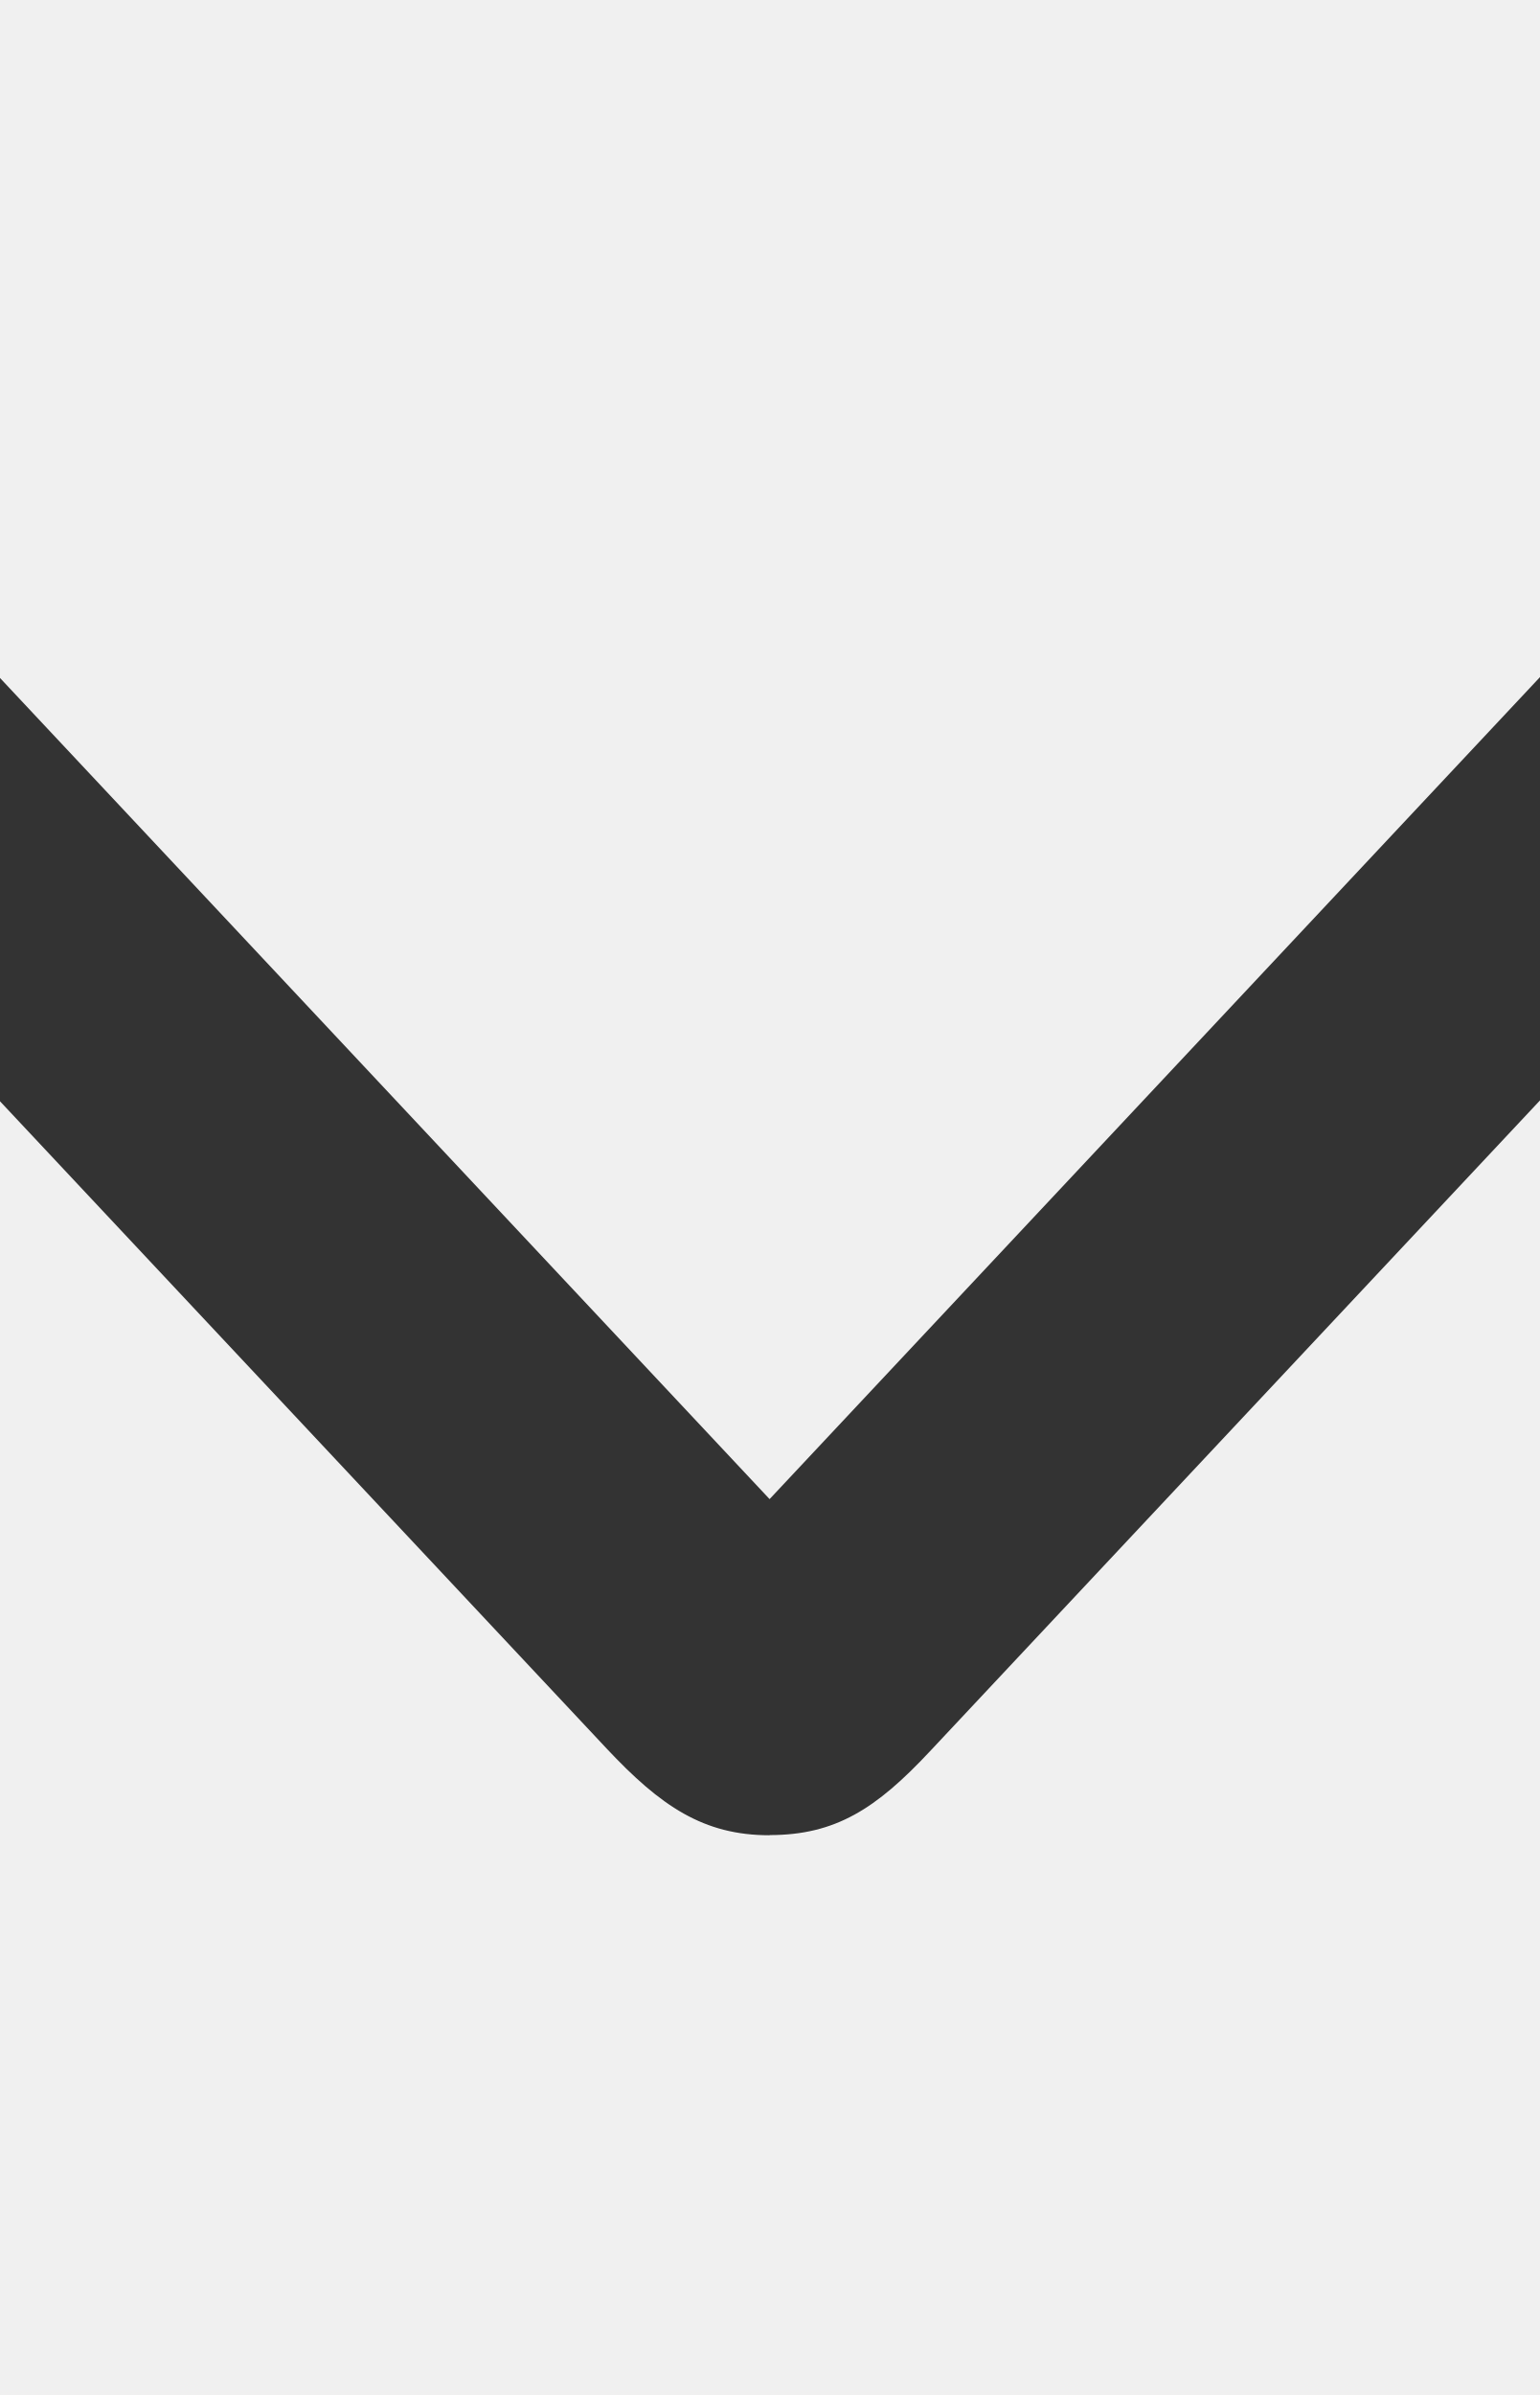
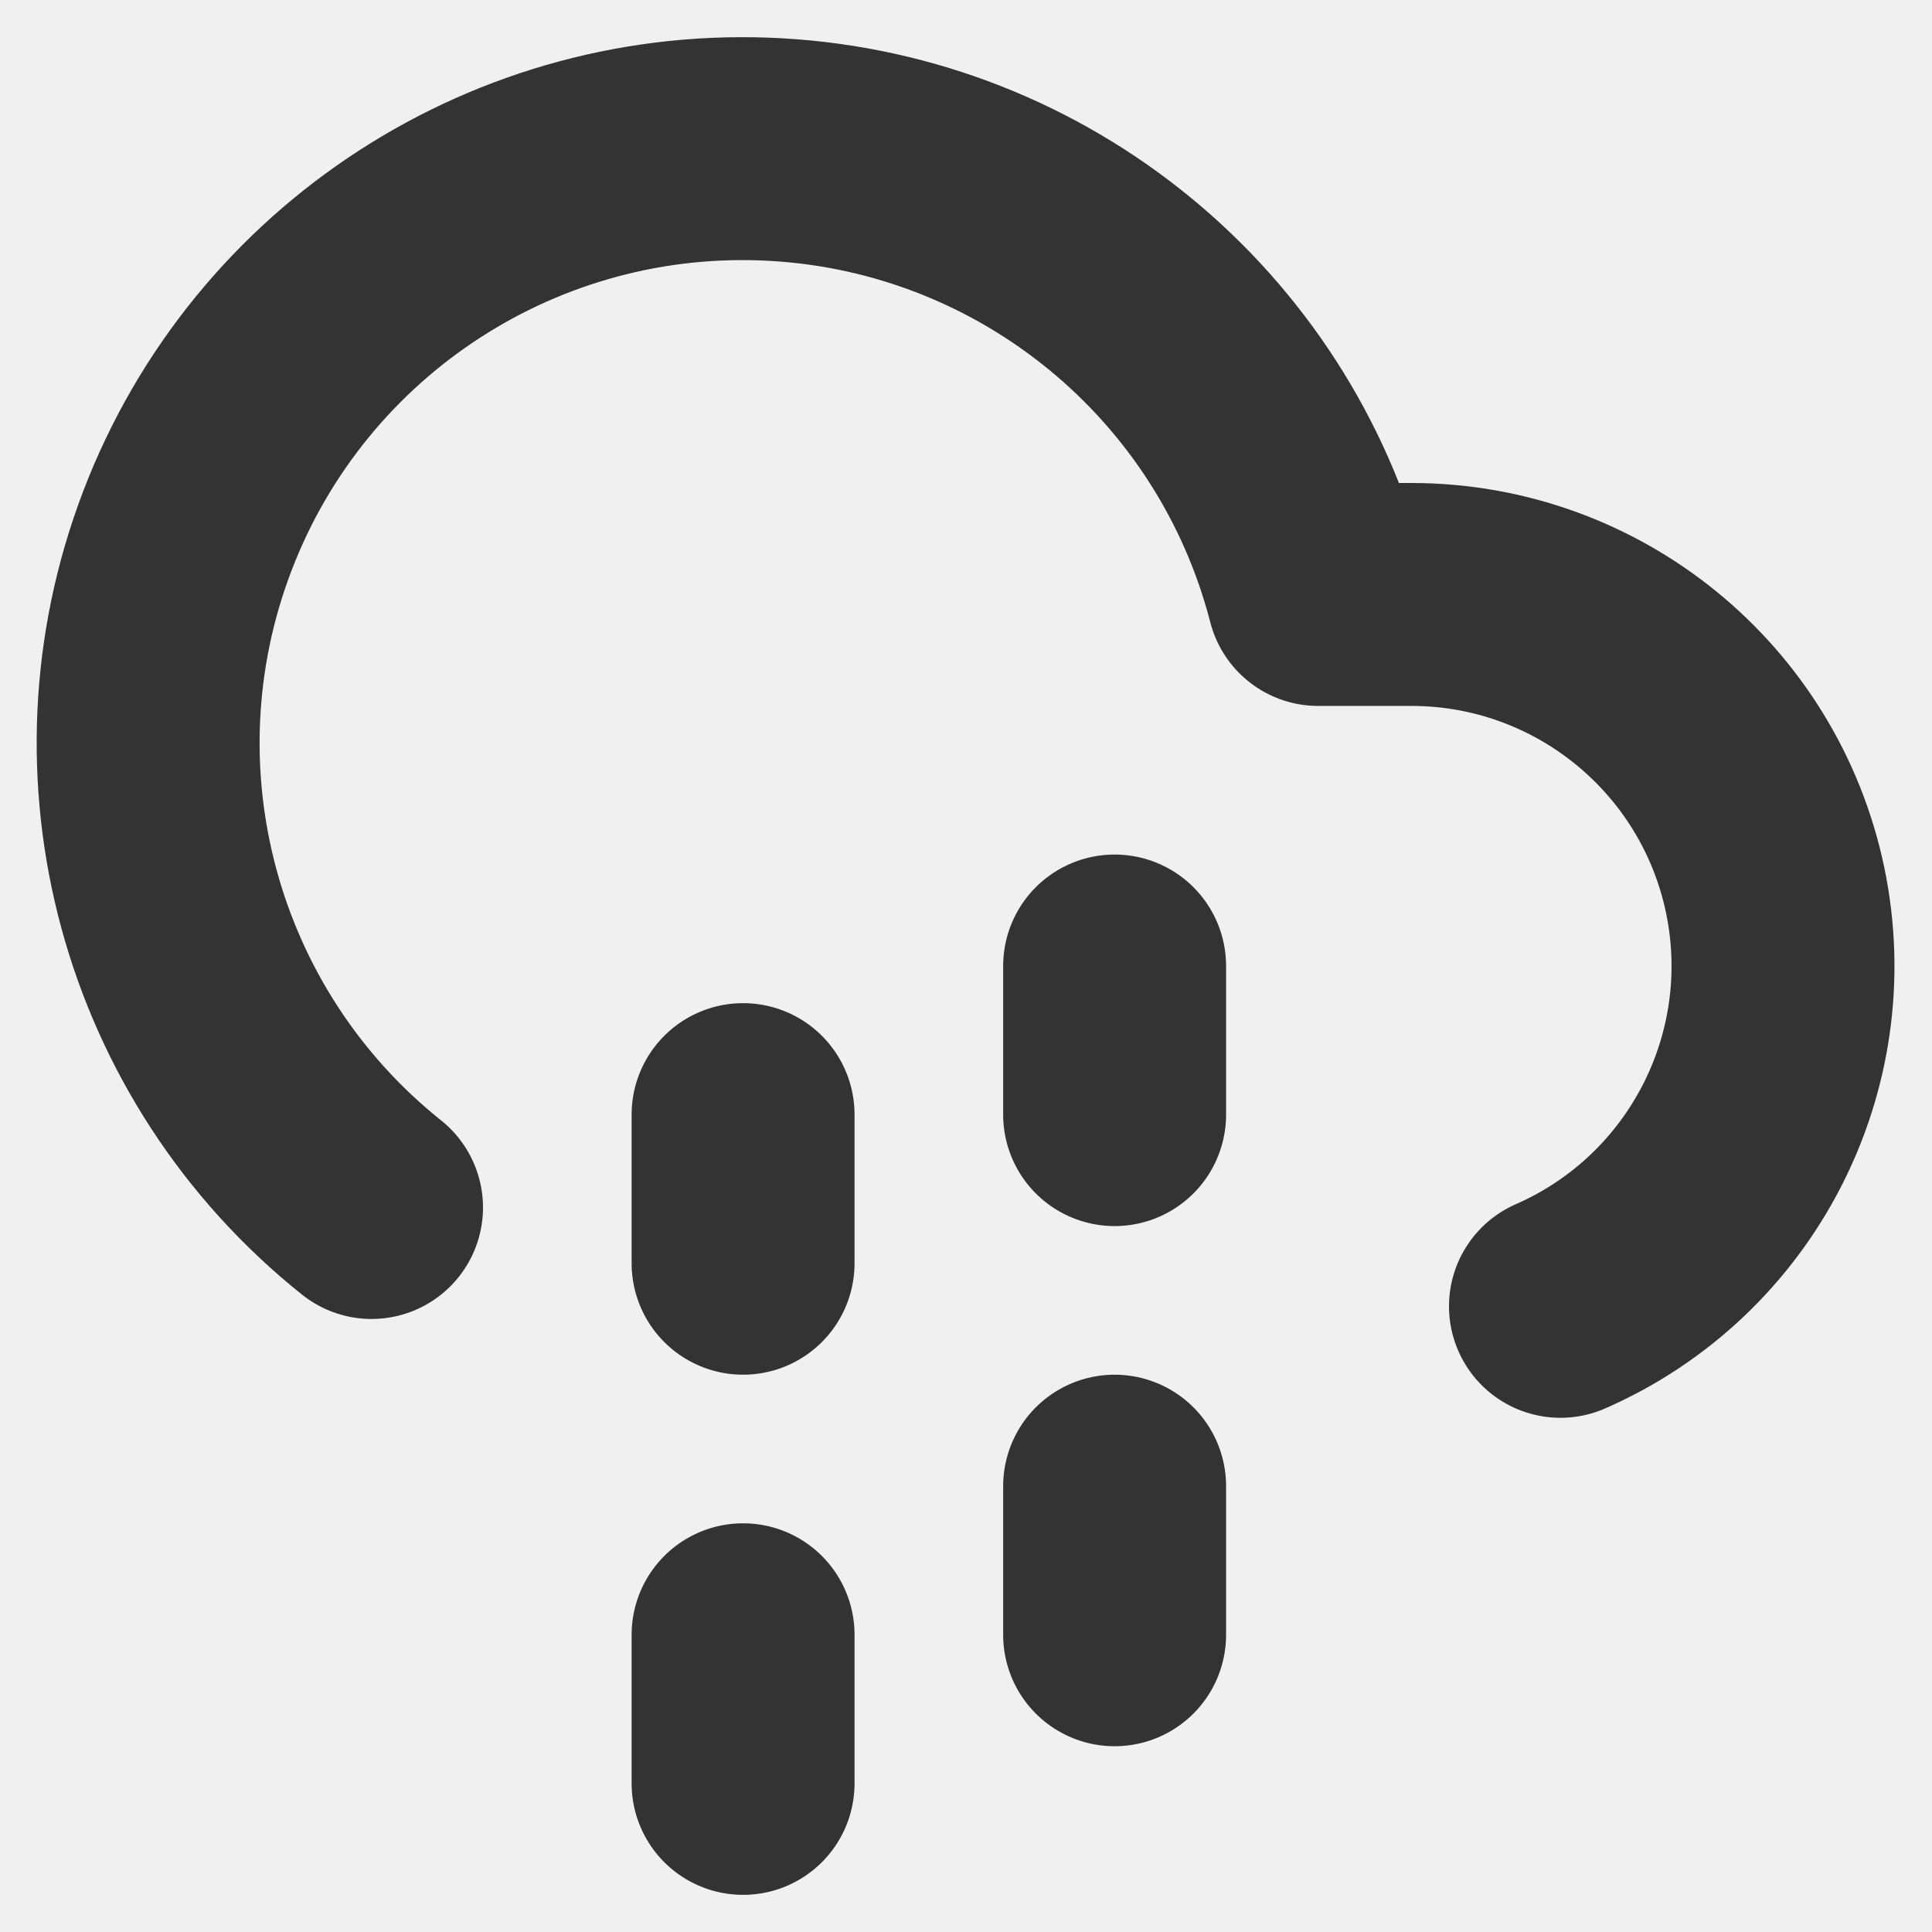
- <svg xmlns="http://www.w3.org/2000/svg" xmlns:xlink="http://www.w3.org/1999/xlink" width="9px" height="14px" version="1.1" viewBox="0 0 9 14">
-   <defs>
-     <path id="path-1" d="m7.5 11.727c-0.386 0-0.624-0.155-0.935-0.487l-5.387-5.746c-0.32-0.342-0.32-0.896 0-1.237 0.32-0.342 0.84-0.342 1.16 0l5.162 5.506 5.162-5.506c0.32-0.342 0.84-0.342 1.16 0 0.32 0.342 0.32 0.896 0 1.237 0 0-3.579 3.817-5.368 5.726-0.318 0.339-0.568 0.508-0.954 0.508z" />
-   </defs>
-   <g id="Final" fill="none" fill-rule="evenodd">
-     <g id="v1-3-1-home-dashboard-footer" transform="translate(-1283 -608)">
-       <rect width="1366" height="829" fill="#none" />
-       <g id="favorites" transform="translate(40 595)">
-         <g id="Icons-/-Arrow-Right-/-M-Copy" transform="translate(1247.5 20) scale(-1 1) translate(-7.5 -8)">
-           <g id="Direct-/-Icons-/-Arrow-Right-/-M">
-             <rect id="box" width="15" height="16" />
-             <mask id="mask-2" fill="white">
-               <use xlink:href="#path-1" />
-             </mask>
-             <g id="Color-/-Black" fill="#333" mask="url(#mask-2)">
-               <g id="#333333" transform="translate(-76.875 -57)">
-                 <polygon points="0 0 169 0 169 130 0 130" />
+ <svg xmlns="http://www.w3.org/2000/svg" width="26px" height="26px" viewBox="0 0 26 26" version="1.1">
+   <defs />
+   <g id="Final" stroke="none" stroke-width="1" fill="none" fill-rule="evenodd">
+     <g id="v1-2-1-home-dashboard" transform="translate(-212, -365)">
+       <g id="status" transform="translate(39, 195)">
+         <g id="Group" transform="translate(1, 40)">
+           <g id="Group-2" transform="translate(-15, -596)">
+             <g id="Group-3-Copy" transform="translate(120, 699)">
+               <g id="Group-4" transform="translate(67, 27)">
+                 <g id="cloud-drizzle" transform="translate(1, 2)" stroke="#333333" stroke-linecap="round" stroke-linejoin="round" stroke-width="3">
+                   <path d="M14,18 L14,20" id="Shape" />
+                   <path d="M14,11 L14,13" id="Shape" />
+                   <path d="M9,20 L9,22" id="Shape" />
+                   <path d="M9,13 L9,15" id="Shape" />
+                   <path d="M20,15.58 C22.167,14.631 23.372,12.294 22.889,9.978 C22.405,7.663 20.365,6.003 18,6 L16.74,6 C15.87,2.629 12.919,0.209 9.444,0.013 C5.968,-0.183 2.765,1.892 1.522,5.143 C0.278,8.395 1.281,12.077 4,14.25" id="Shape" />
+                 </g>
              </g>
            </g>
          </g>
        </g>
      </g>
    </g>
  </g>
</svg>
